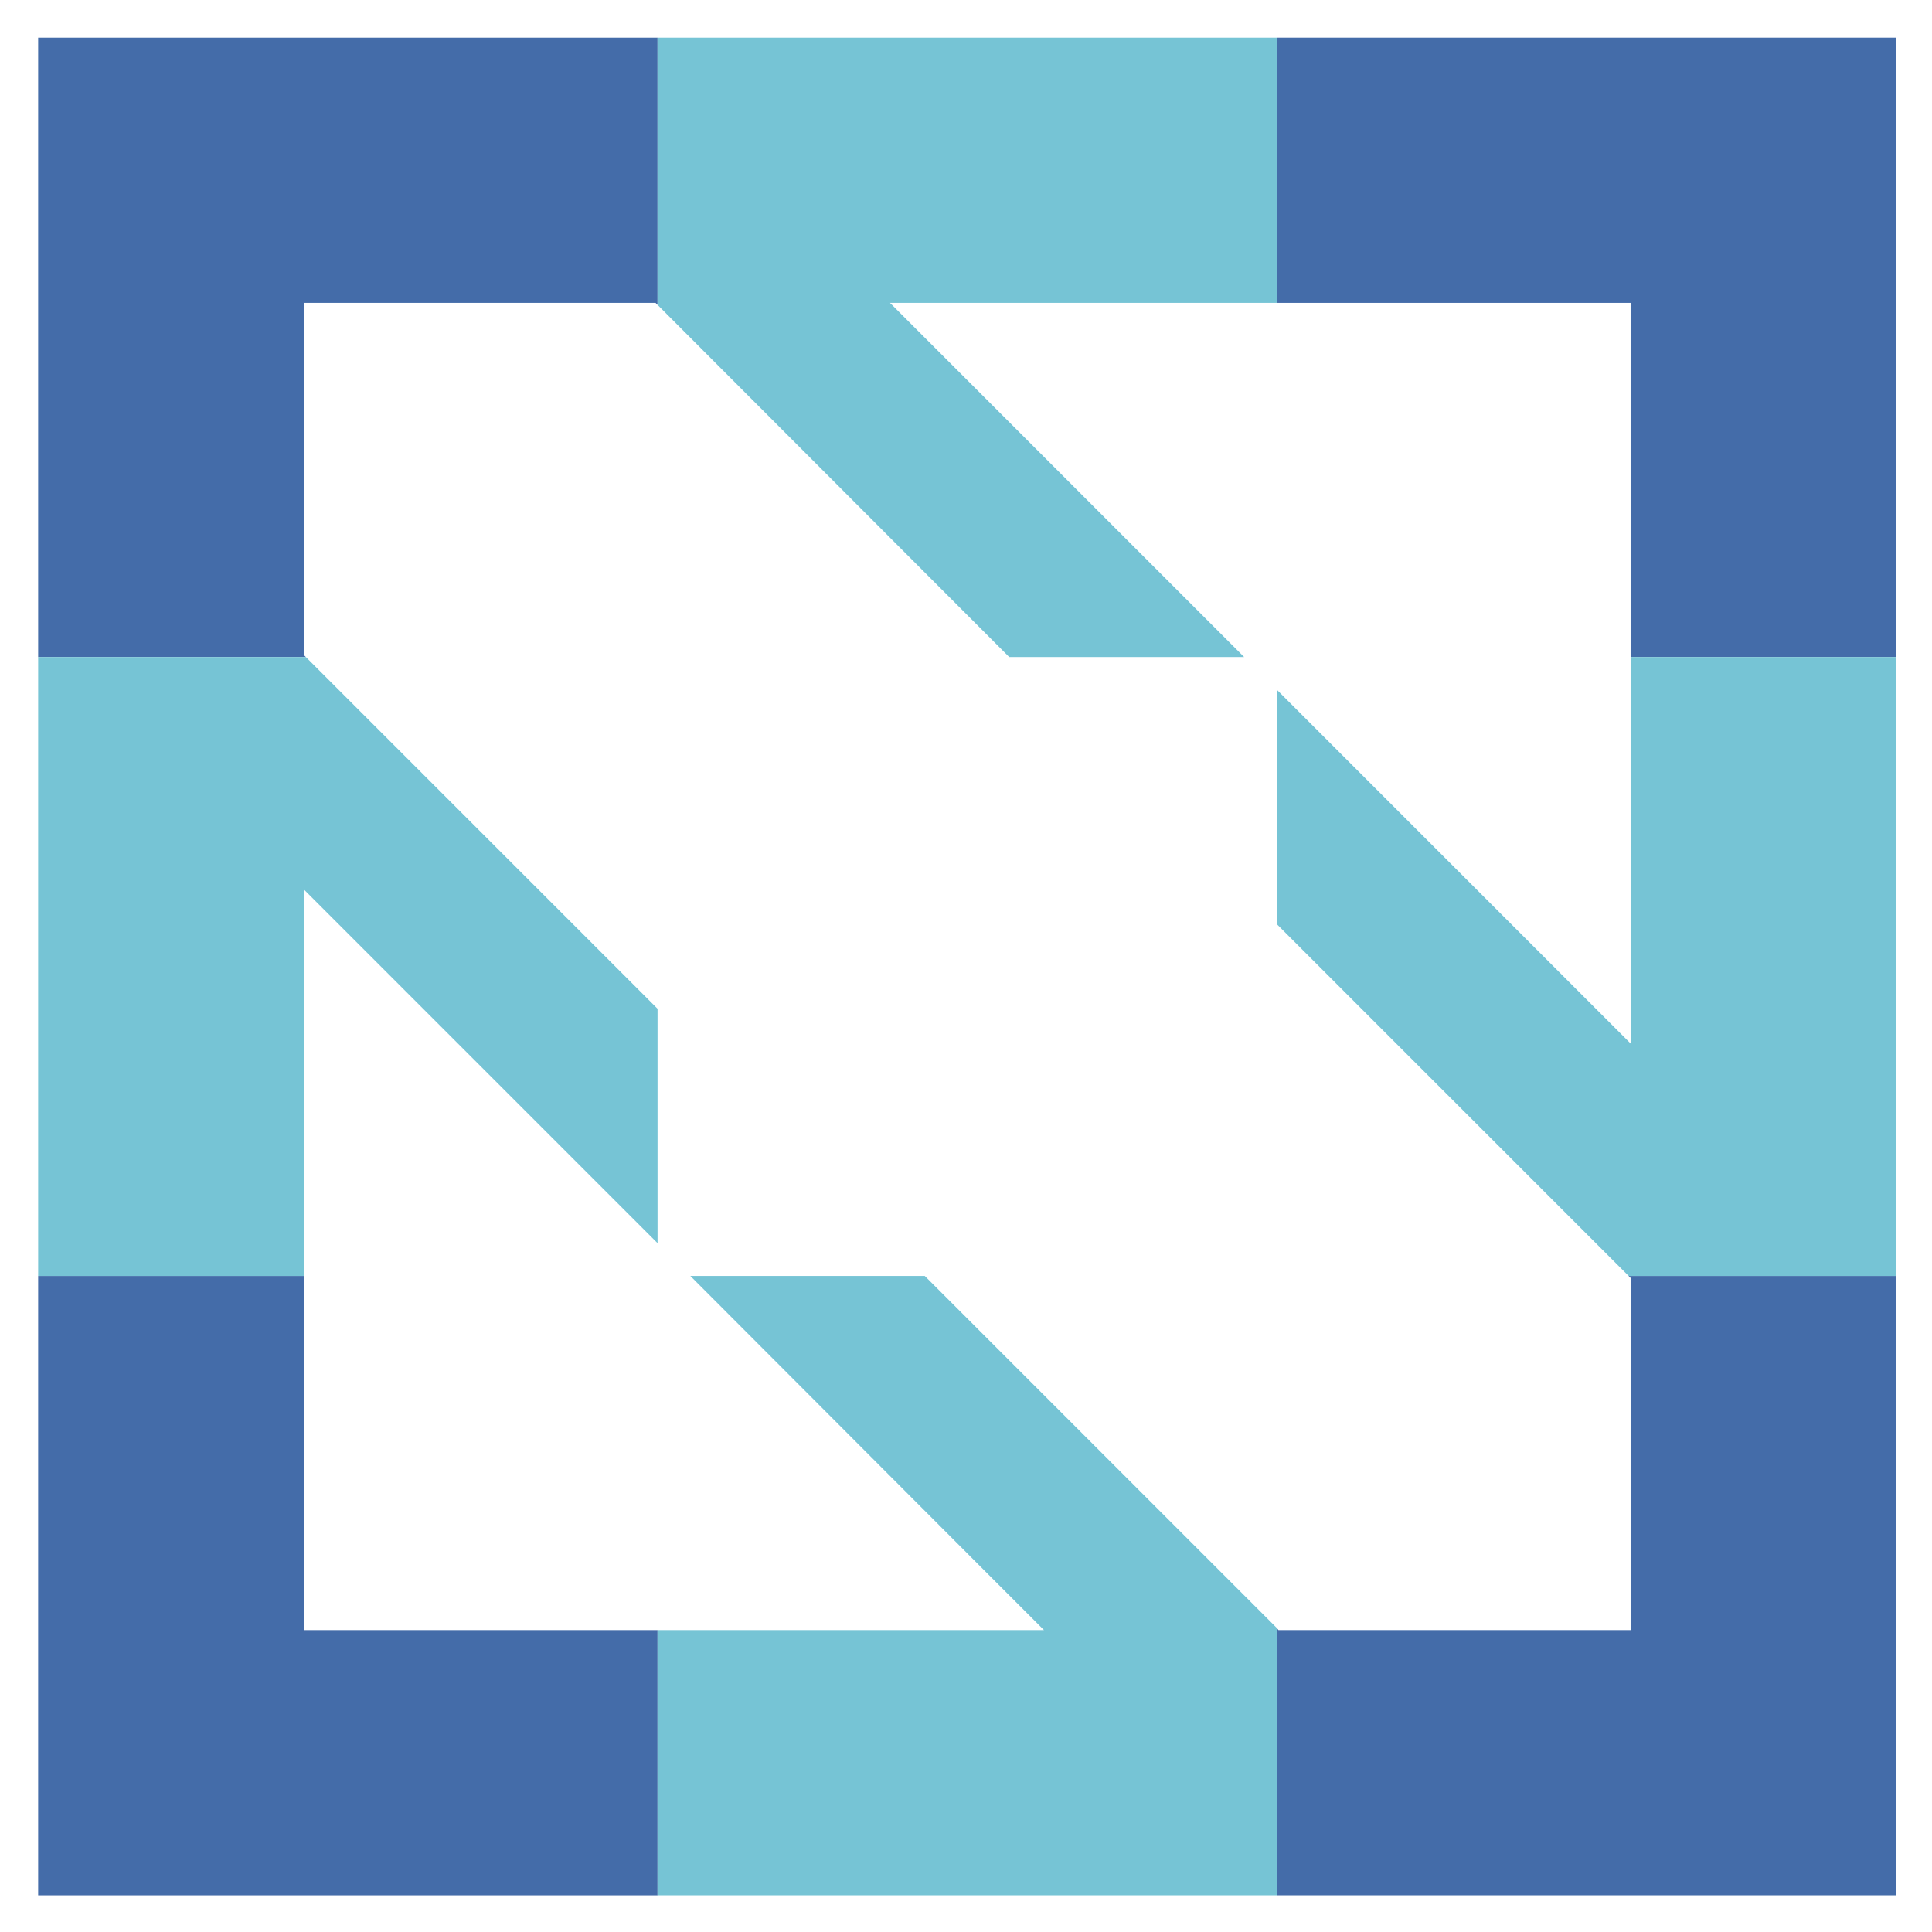
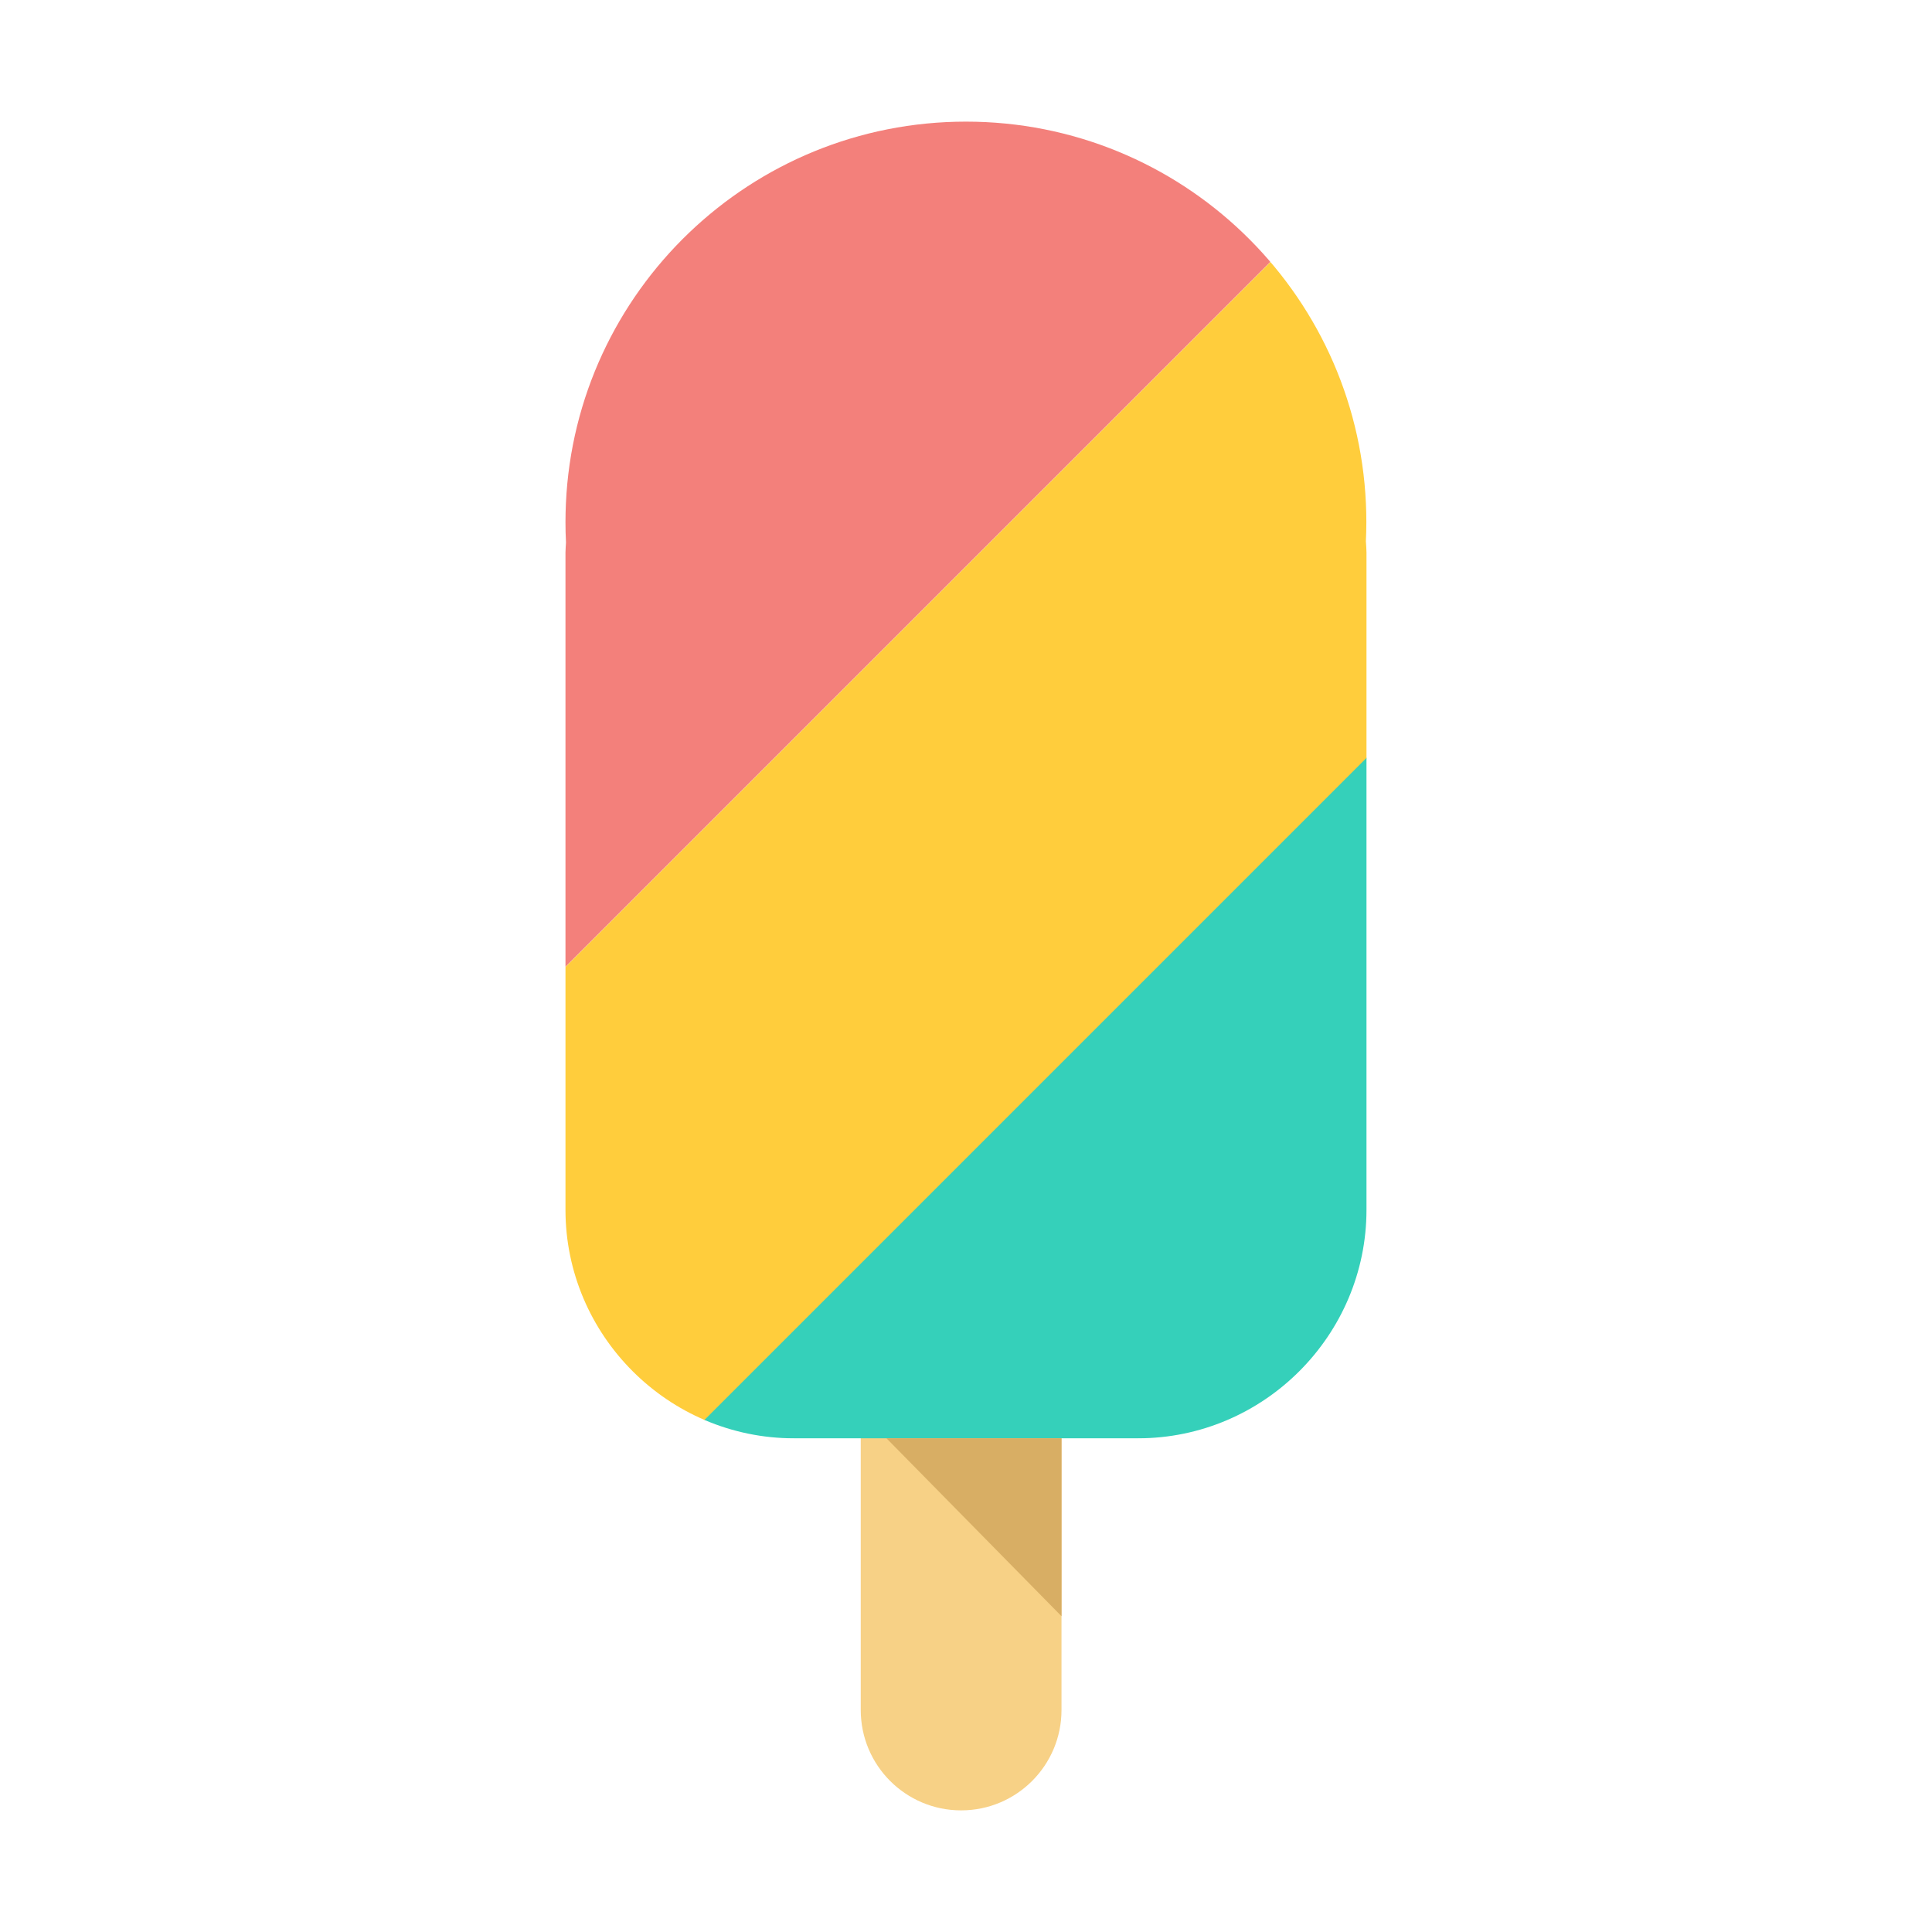
- <svg xmlns="http://www.w3.org/2000/svg" role="img" viewBox="5.52 5.02 388.96 388.96">
-   <style>svg {enable-background:new 0 0 400 400}</style>
-   <style>.st0{fill:#446ca9}.st1{fill:#76c4d5}</style>
-   <g id="XMLID_15_">
-     <g id="XMLID_78_">
-       <path id="XMLID_82_" d="M66.7 261.9H13.2v124.7h124.7v-53.4H66.7z" class="st0" />
-       <path id="XMLID_81_" d="M333.8 262.3v70.9h-70.9l-.3-.4v53.8h124.6V261.9h-53.8z" class="st0" />
-       <path id="XMLID_80_" d="M13.2 137.3h53.9l-.4-.4V66h70.8l.4.4V12.6H13.2z" class="st0" />
-       <path id="XMLID_79_" d="M262.6 12.6V66h71.2v71.3h53.4V12.6z" class="st0" />
-     </g>
-     <g id="XMLID_73_">
-       <path id="XMLID_77_" d="M256 137.3L184.7 66h77.9V12.6H137.9v53.8l70.8 70.9z" class="st1" />
-       <path id="XMLID_76_" d="M191.7 261.9h-47.2l59 59.1 12.2 12.2h-77.8v53.4h124.7v-53.8l-35.5-35.5z" class="st1" />
-       <path id="XMLID_75_" d="M333.8 137.3v77.8l-12.2-12.2-59-59v47.2l35.4 35.4 35.4 35.4h53.8V137.3z" class="st1" />
-       <path id="XMLID_74_" d="M137.9 208.1l-70.8-70.8H13.2v124.6h53.5v-77.8l71.2 71.2z" class="st1" />
+ <svg xmlns="http://www.w3.org/2000/svg" id="Layer_1" data-name="Layer 1" viewBox="0 0 900 900">
+   <defs>
+     <style>.cls-1{fill:none;}.cls-2{clip-path:url(#clip-path);}.cls-3{fill:#f7d186;}.cls-4{clip-path:url(#clip-path-2);}.cls-5{isolation:isolate;}.cls-6{clip-path:url(#clip-path-3);}.cls-7{clip-path:url(#clip-path-4);}.cls-8{clip-path:url(#clip-path-5);}.cls-9{fill:#ffcd3c;}.cls-10{clip-path:url(#clip-path-7);}.cls-11{clip-path:url(#clip-path-8);}.cls-12{fill:#f3807b;}.cls-13{clip-path:url(#clip-path-11);}.cls-14{clip-path:url(#clip-path-12);}.cls-15{fill:#35d0ba;}.cls-16{clip-path:url(#clip-path-14);}.cls-17{fill:#d8ae64;}</style>
+     <clipPath id="clip-path">
+       <path class="cls-1" d="M447.73,309.78a46.76,46.76,0,0,0-46.76,46.76V796.58a46.76,46.76,0,0,0,93.52,0V356.55a46.756,46.756,0,0,0-46.76-46.77" />
+     </clipPath>
+     <clipPath id="clip-path-2">
+       <path class="cls-1" d="M263.62,234.54q-.195,4.305-.2,8.68c0,3.19.07,6.35.24,9.5-.07,1.55-.24,3.08-.24,4.66V563.56c0,58.55,47.91,106.46,106.46,106.46H530.1c58.56,0,106.46-47.91,106.46-106.46V257.37c0-1.78-.18-3.51-.28-5.26.14-2.95.22-5.92.22-8.89,0-2.92-.07-5.8-.2-8.68C631.8,135.53,550.1,56.66,449.98,56.66,349.85,56.66,268.14,135.53,263.62,234.54Z" />
+     </clipPath>
+     <clipPath id="clip-path-3">
+       <rect class="cls-1" x="142.32" y="97.05" width="606.11" height="606.11" />
+     </clipPath>
+     <clipPath id="clip-path-4">
+       <rect class="cls-1" x="121.452" y="305.691" width="654.374" height="195.518" transform="translate(-153.8792 435.4032) rotate(-45)" />
+     </clipPath>
+     <clipPath id="clip-path-5">
+       <rect class="cls-1" x="260.91" y="50.93" width="382.11" height="619.29" />
+     </clipPath>
+     <clipPath id="clip-path-7">
+       <rect class="cls-1" x="-22.38" y="-67.66" width="639.05" height="639.05" />
+     </clipPath>
+     <clipPath id="clip-path-8">
+       <rect class="cls-1" x="-32.95" y="128.384" width="654.384" height="241.178" transform="translate(-89.86928 280.9826) rotate(-45)" />
+     </clipPath>
+     <clipPath id="clip-path-11">
+       <rect class="cls-1" x="280.67" y="235.4" width="606.11" height="606.11" />
+     </clipPath>
+     <clipPath id="clip-path-12">
+       <rect class="cls-1" x="258.779" y="443.791" width="654.392" height="193.818" transform="translate(-210.7042 572.7229) rotate(-45.00062)" />
+     </clipPath>
+     <clipPath id="clip-path-14">
+       <polygon class="cls-1" points="412.96 670.01 494.5 752.9 494.5 670.01 412.96 670.01" />
+     </clipPath>
+   </defs>
+   <g class="cls-2">
+     <rect class="cls-3" x="368.03" y="276.84" width="159.41" height="599.44" />
+   </g>
+   <g class="cls-4">
+     <g class="cls-5">
+       <g class="cls-6">
+         <g class="cls-7">
+           <g class="cls-8">
+             <rect class="cls-9" x="115.65" y="70.37" width="665.66" height="665.66" />
+           </g>
+         </g>
+       </g>
    </g>
  </g>
+   <g class="cls-4">
+     <g class="cls-5">
+       <g class="cls-10">
+         <g class="cls-11">
+           <g class="cls-8">
+             <rect class="cls-12" x="-55.33" y="-100.6" width="699.14" height="699.14" />
+           </g>
+         </g>
+       </g>
+     </g>
+   </g>
+   <g class="cls-4">
+     <g class="cls-5">
+       <g class="cls-13">
+         <g class="cls-14">
+           <g class="cls-8">
+             <rect class="cls-15" x="253.14" y="207.87" width="665.66" height="665.66" />
+           </g>
+         </g>
+       </g>
+     </g>
+   </g>
+   <g class="cls-16">
+     <rect class="cls-17" x="380.69" y="636.91" width="147.03" height="147.67" />
+   </g>
</svg>
